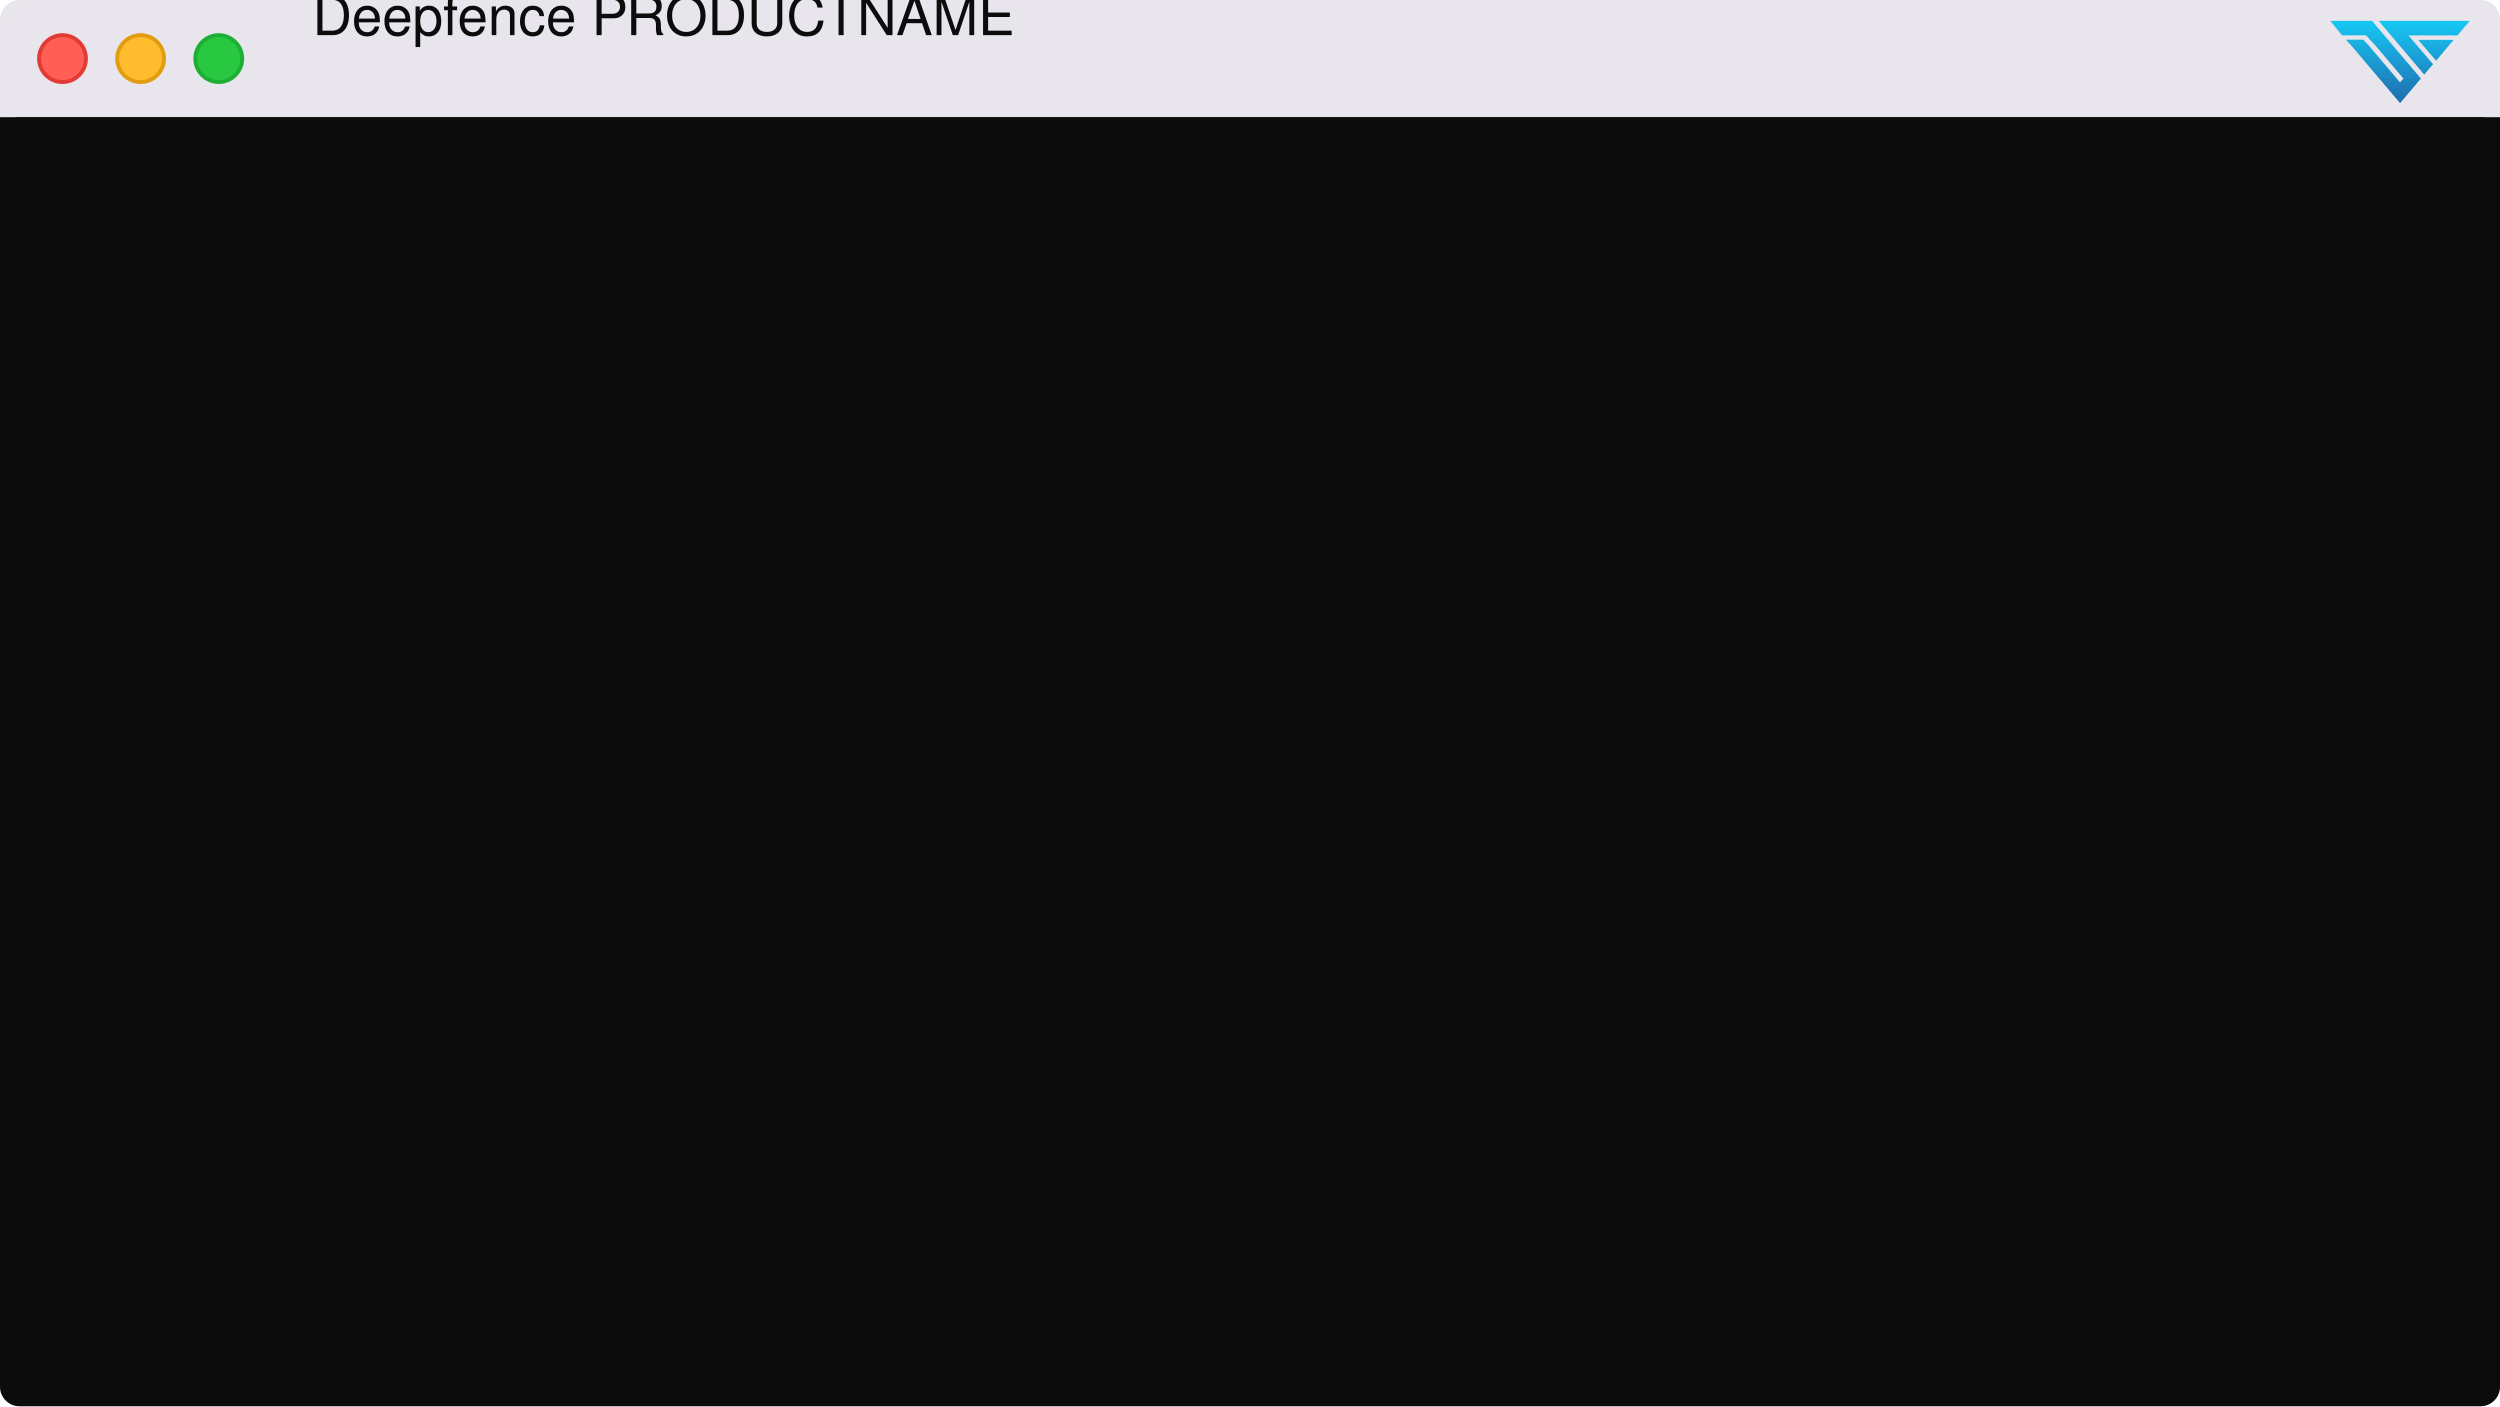
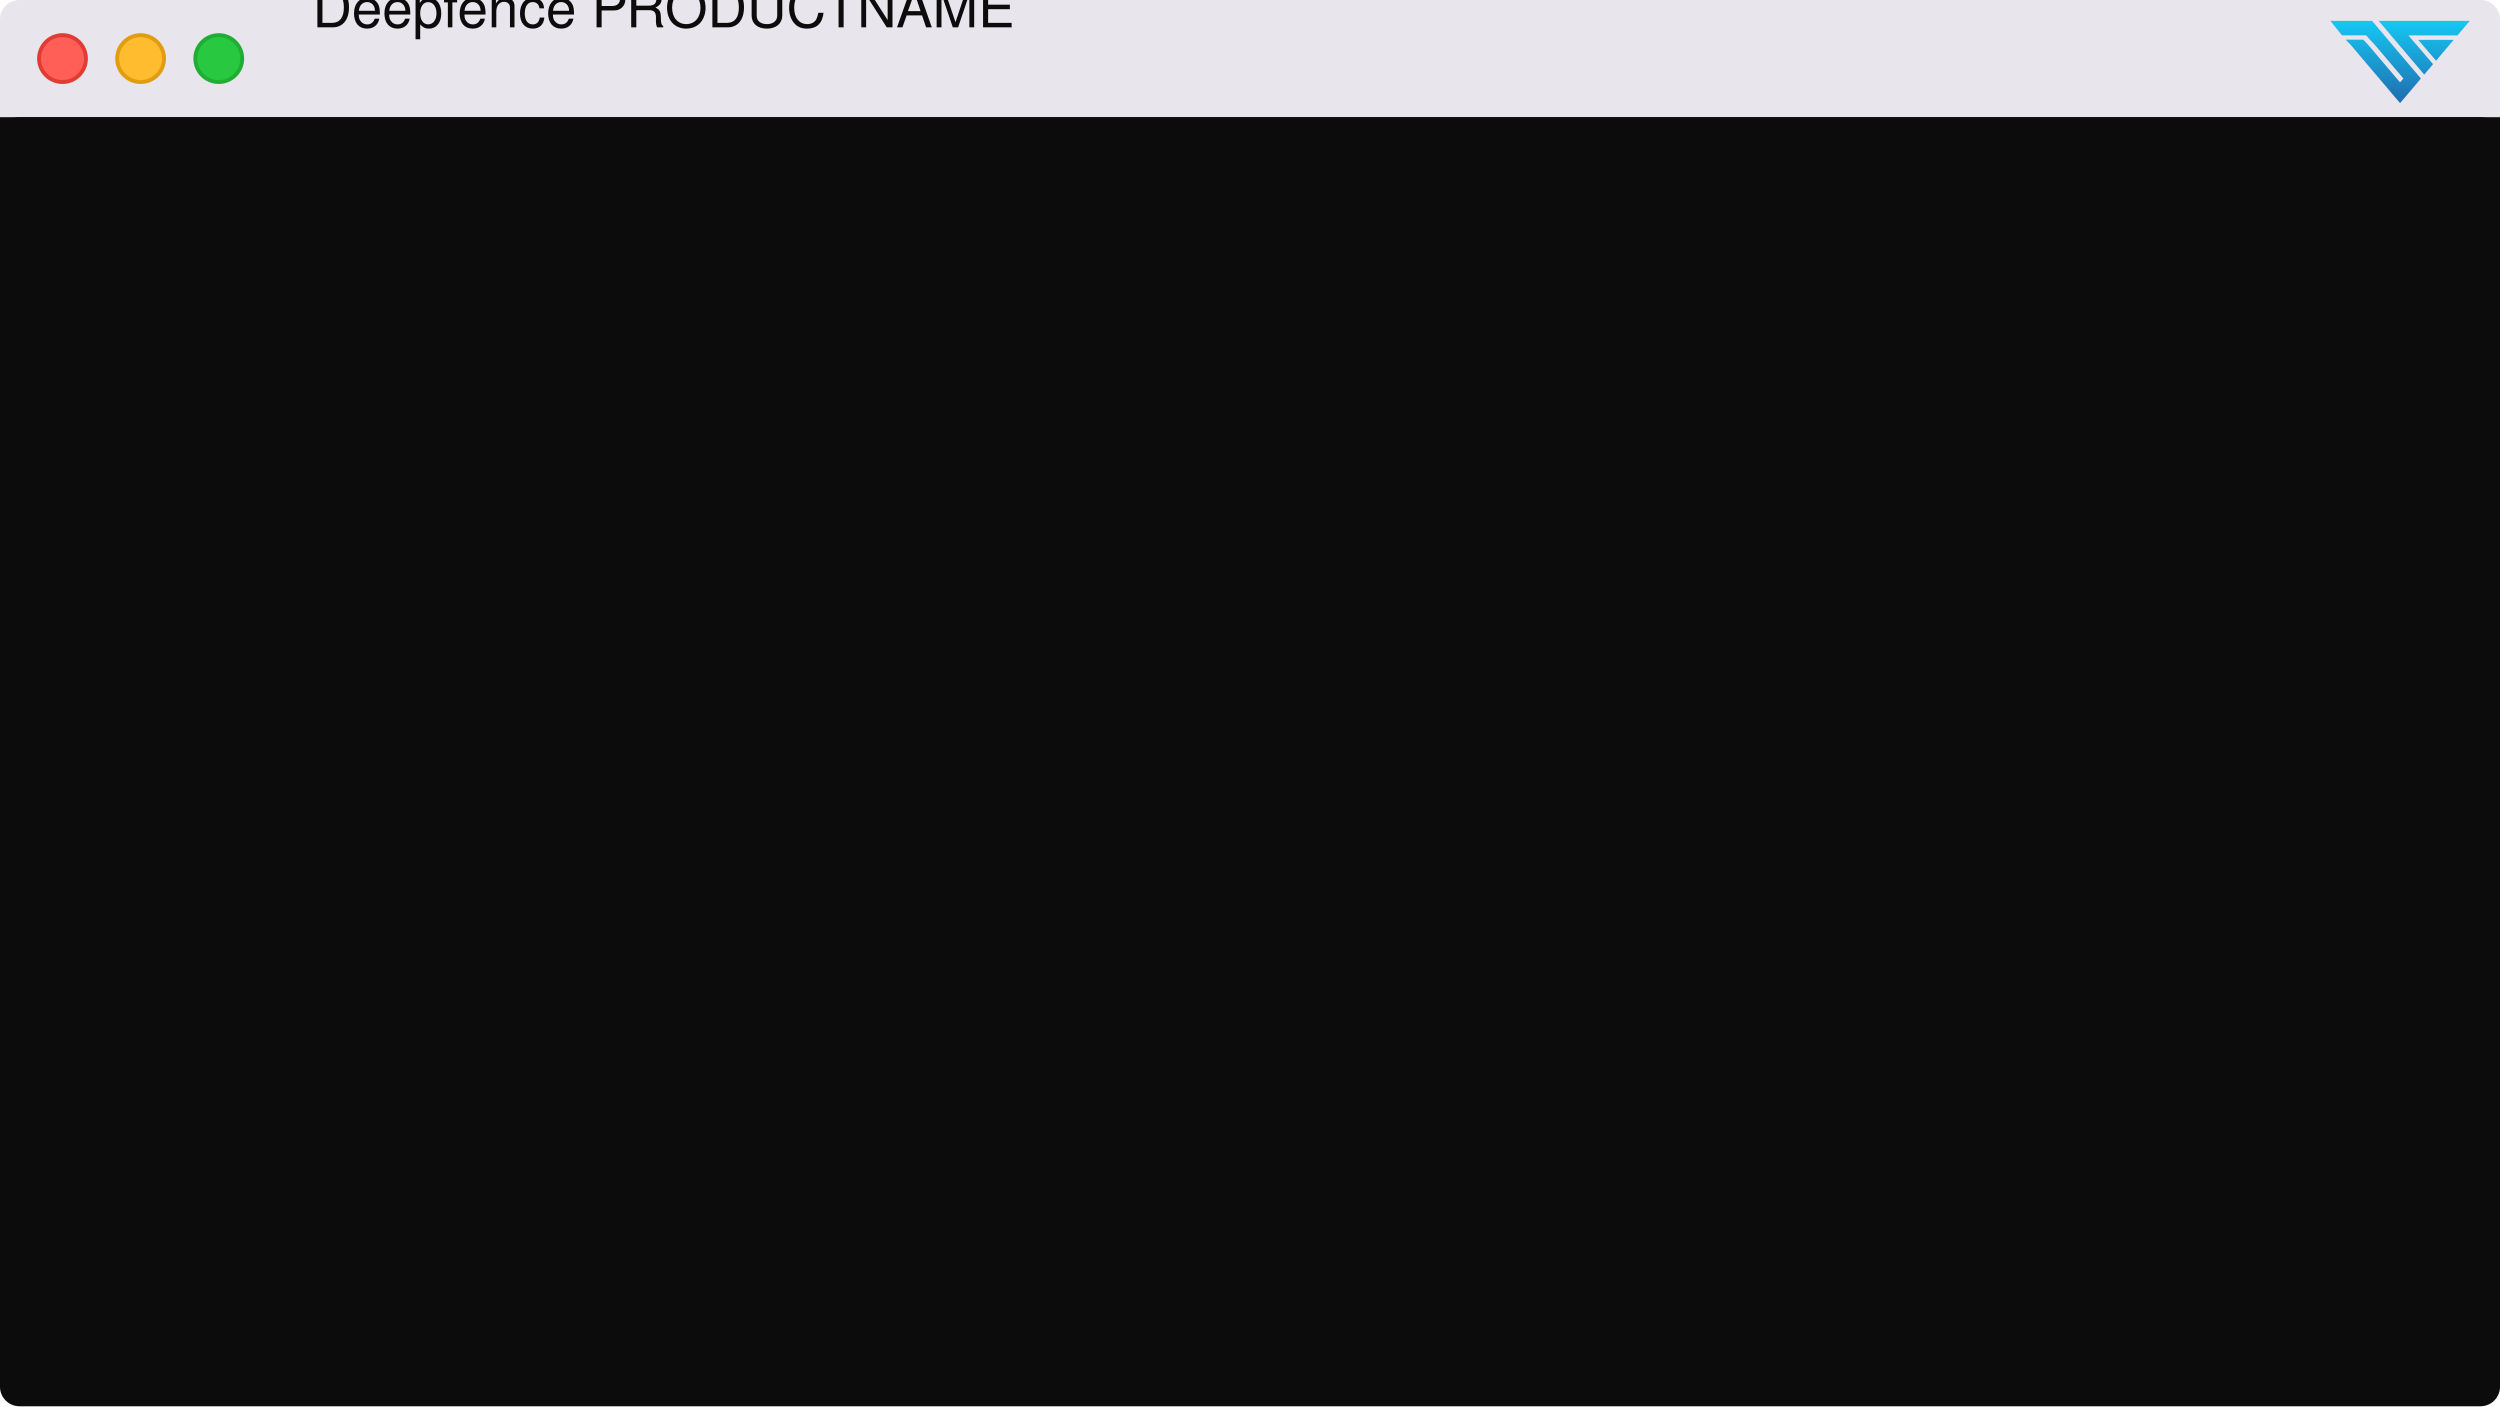
<svg xmlns="http://www.w3.org/2000/svg" xmlns:ns1="https://github.com/nbedos/termtosvg" id="terminal" baseProfile="full" viewBox="0 0 640 360" width="640" version="1.1">
  <defs>
    <ns1:template_settings>
      <ns1:screen_geometry columns="80" rows="19" />
      <ns1:animation type="css" />
    </ns1:template_settings>
    <style type="text/css" id="generated-style" />
    <style type="text/css" id="user-style">
        .foreground {fill: #cccccc;}
        .frame {fill: #E9E5ED;}
        .background {fill: #0c0c0c; }
        #title {
            font-family: "Segoe UI", Helvetica, Arial, sans-serif;
            font-size: 14px;
            fill: #0c0c0c;
        }

        #screen {
            font-family: Menlo, Monaco, 'Courier New', monospace;
            font-size: 14px;
        }
        
        .redc    {fill: #FF5F57; stroke: #E23B33;}
        .orangec {fill: #FEBC2E; stroke: #E09D0F;}
        .greenc  {fill: #28C840; stroke: #1EAE34;}

        .color0 {fill: #0c0c0c;}
        .color1 {fill: #c50f1f;}
        .color2 {fill: #13a10e;}
        .color3 {fill: #c19c00;}
        .color4 {fill: #0037da;}
        .color5 {fill: #881798;}
        .color6 {fill: #3a96dd;}
        .color7 {fill: #cccccc;}
        .color8 {fill: #767676;}
        .color9 {fill: #e74856;}
        .color10 {fill: #16c60c;}
        .color11 {fill: #f9f1a5;}
        .color12 {fill: #3b78ff;}
        .color13 {fill: #b4009e;}
        .color14 {fill: #61d6d6;}
        .color15 {fill: #f2f2f2;}
    </style>
    <linearGradient id="SVGID_1_" gradientUnits="userSpaceOnUse" x1="39.356" y1="0.723" x2="39.356" y2="70.88">
      <stop offset="0" style="stop-color:#16C7F3" id="stop97" />
      <stop offset="1" style="stop-color:#1F72B3" id="stop99" />
    </linearGradient>
    <linearGradient id="SVGID_00000040559873967293563990000010313427330174422680_" gradientUnits="userSpaceOnUse" x1="91.809" y1="0.723" x2="91.809" y2="70.88">
      <stop offset="0" style="stop-color:#16C7F3" id="stop104" />
      <stop offset="1" style="stop-color:#1F72B3" id="stop106" />
    </linearGradient>
    <linearGradient id="SVGID_00000068655785444952865200000007087109414417739179_" gradientUnits="userSpaceOnUse" x1="81.583" y1="0.723" x2="81.583" y2="70.88">
      <stop offset="0" style="stop-color:#16C7F3" id="stop111" />
      <stop offset="1" style="stop-color:#1F72B3" id="stop113" />
    </linearGradient>
  </defs>
  <rect id="terminalui" class="frame" width="100%" height="100%" ry="5" />
  <circle cx="16" cy="15" r="6" class="redc" />
  <circle cx="36" cy="15" r="6" class="orangec" />
  <circle cx="56" cy="15" r="6" class="greenc" />
-   <text id="title" x="80" y="9">Deepfence PRODUCTNAME</text>
+   <text id="title" x="80" y="7">Deepfence PRODUCTNAME</text>
  <rect id="bgtop" class="background" width="100%" height="15" x="0" y="30" />
  <rect id="bgmain" class="background" width="100%" height="330" x="0" y="30" ry="5" />
  <svg id="screen" width="640" height="326" x="0" y="32" viewBox="0 0 640 326" preserveAspectRatio="xMidYMin slice" />
  <g id="g120" transform="matrix(0.2944396,0,0,0.2776883,596.5741,5.349345)">
    <polygon class="st0" points="78.7,53.1 71.1,43.6 54.2,22.5 46.9,13.3 43.6,9.2 36.3,0 21,0 15.3,0 0,0 10.1,13.3 25.4,13.3 31.1,13.3 34.4,17.3 39,22.5 63.5,53.1 60.6,56.7 33.2,22.5 28.6,17.3 13.4,17.3 18,22.5 53,66.3 60.6,75.8 68.2,66.3 71.1,62.7 " id="polygon102" style="fill:url(#SVGID_1_)" />
    <g id="g118">
      <polygon style="fill:url(#SVGID_00000040559873967293563990000010313427330174422680_)" points="76.4,17.5 91.9,36.7 103.2,22.5 107.2,17.5 " id="polygon109" />
      <polygon style="fill:url(#SVGID_00000068655785444952865200000007087109414417739179_)" points="81.6,49.5 89.2,40 89.3,39.9 71.2,17.5 67.9,13.4 73.1,13.4 110.5,13.4 110.6,13.3 113.8,9.2 121.2,0 105.9,0 57.2,0 42,0 49.4,9.2 52.6,13.3 60,22.5 74,40 " id="polygon116" />
    </g>
  </g>
</svg>
